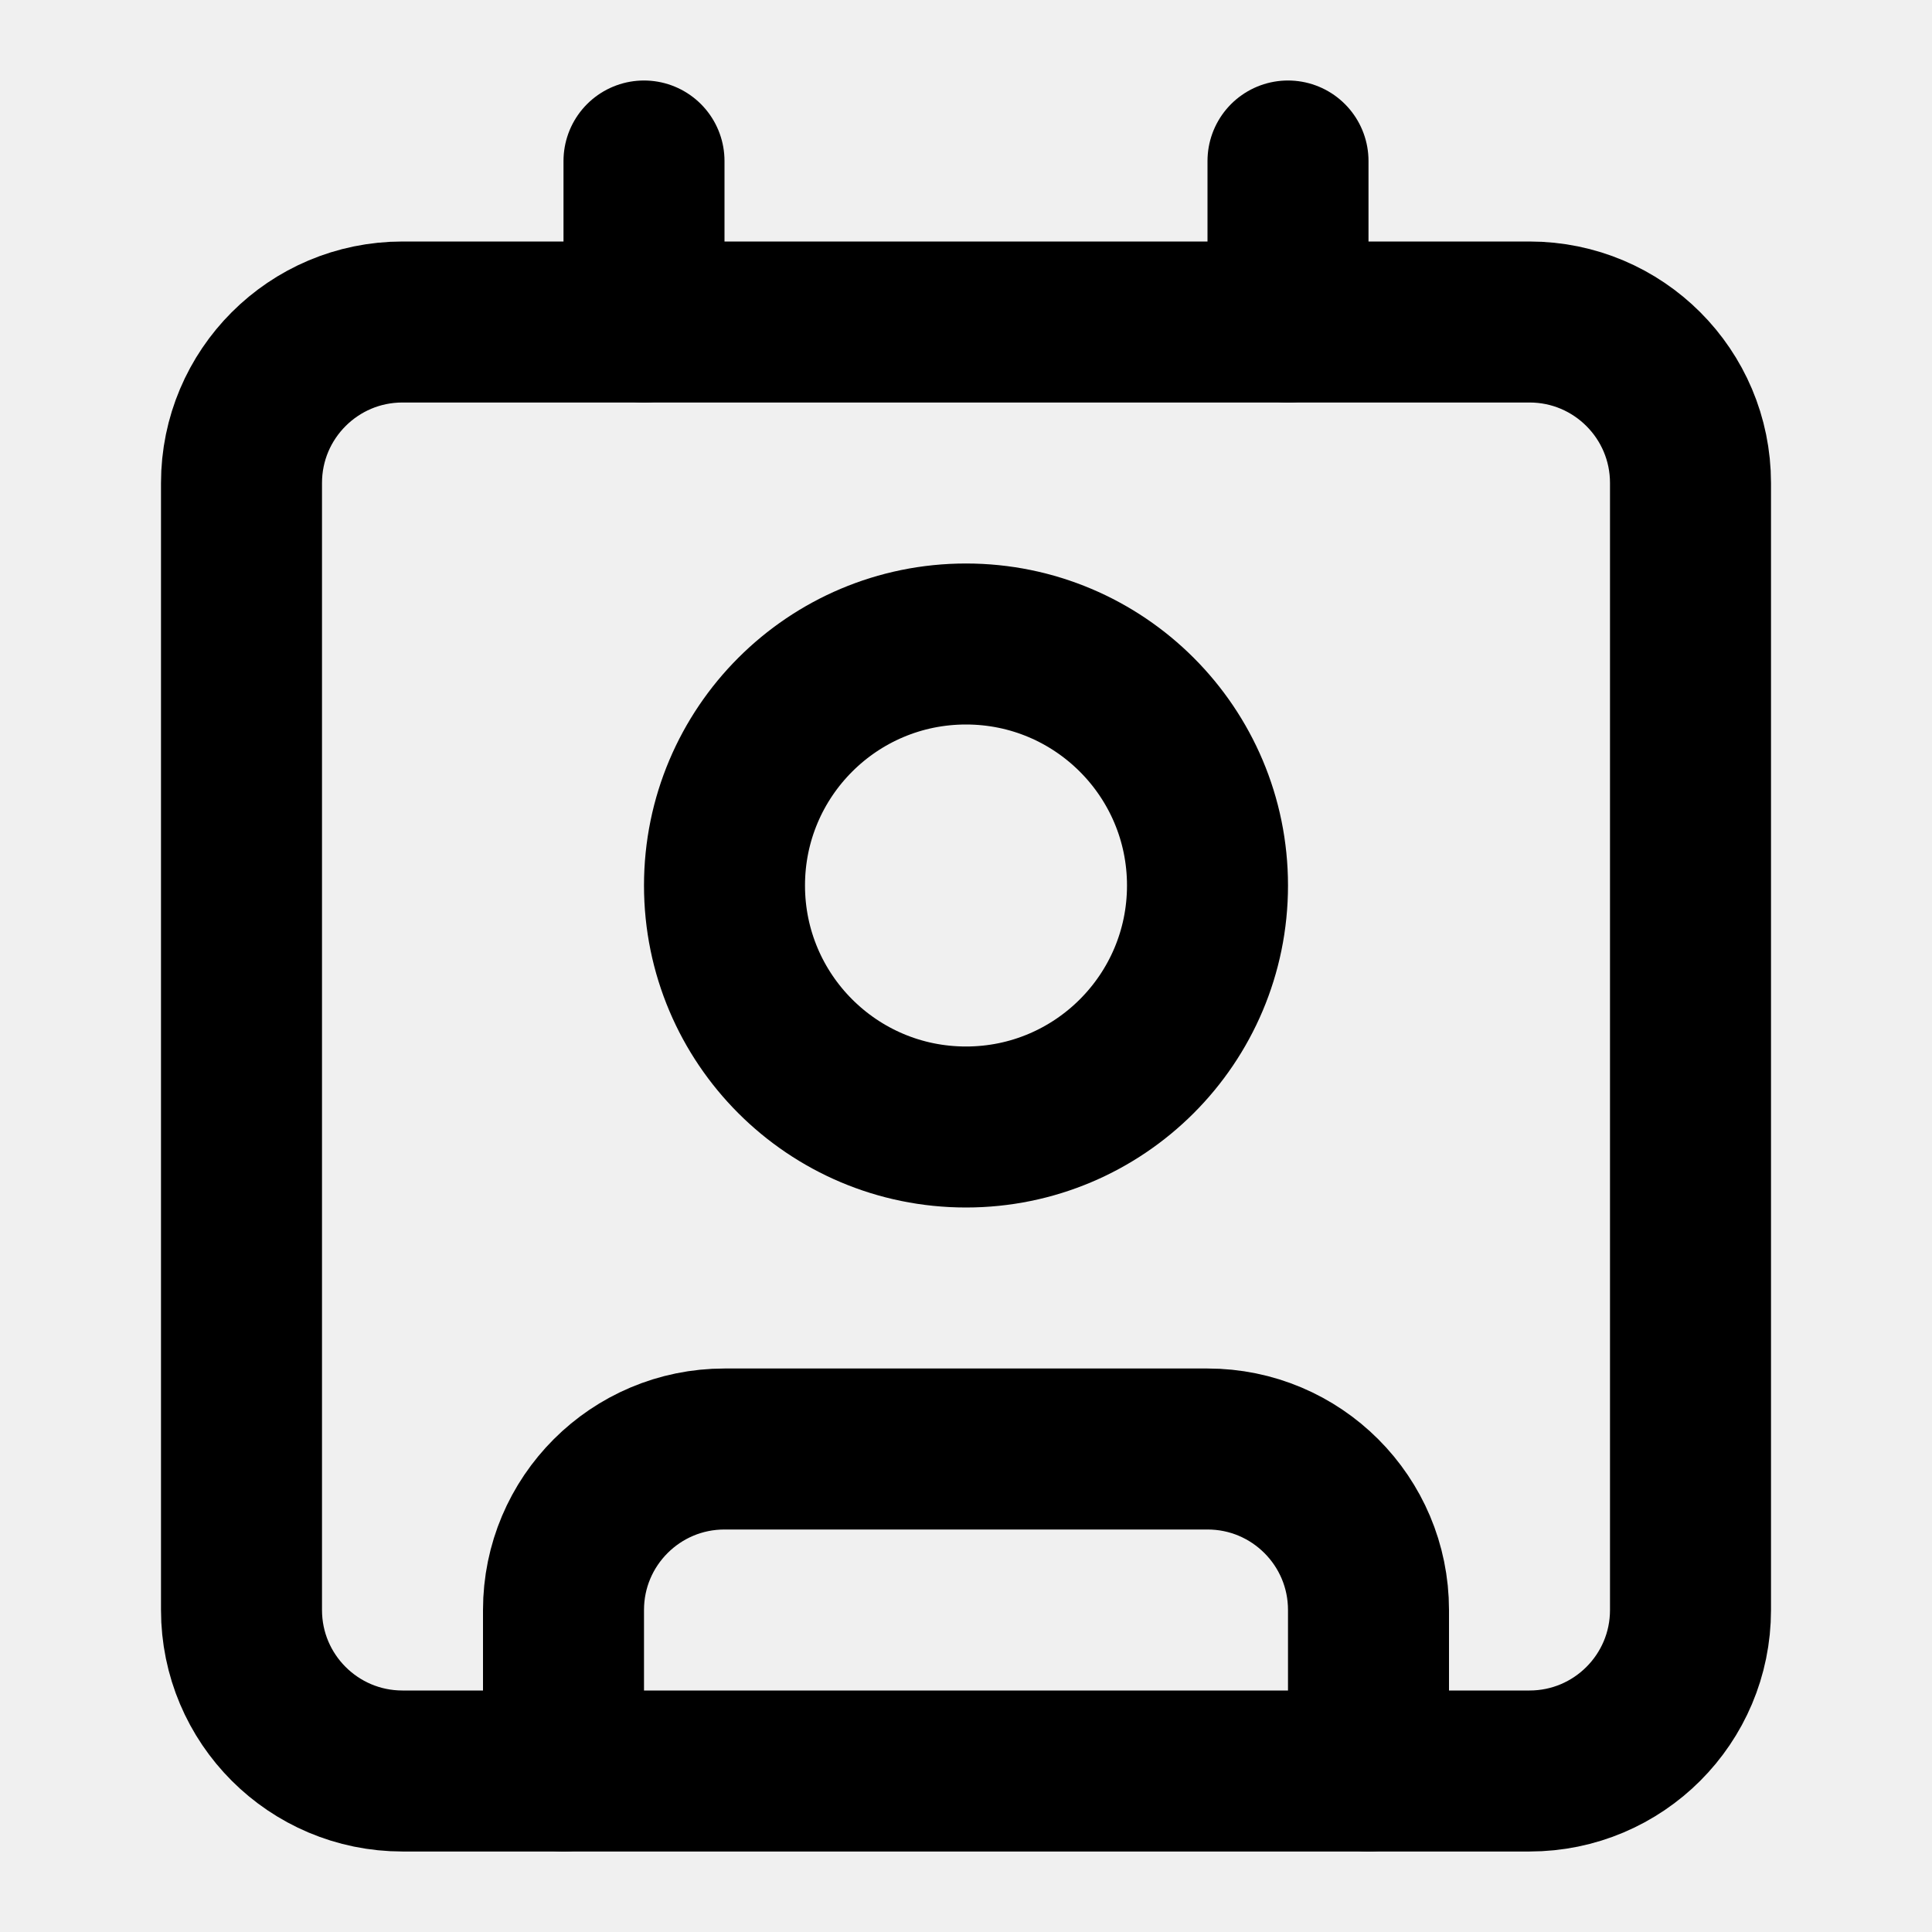
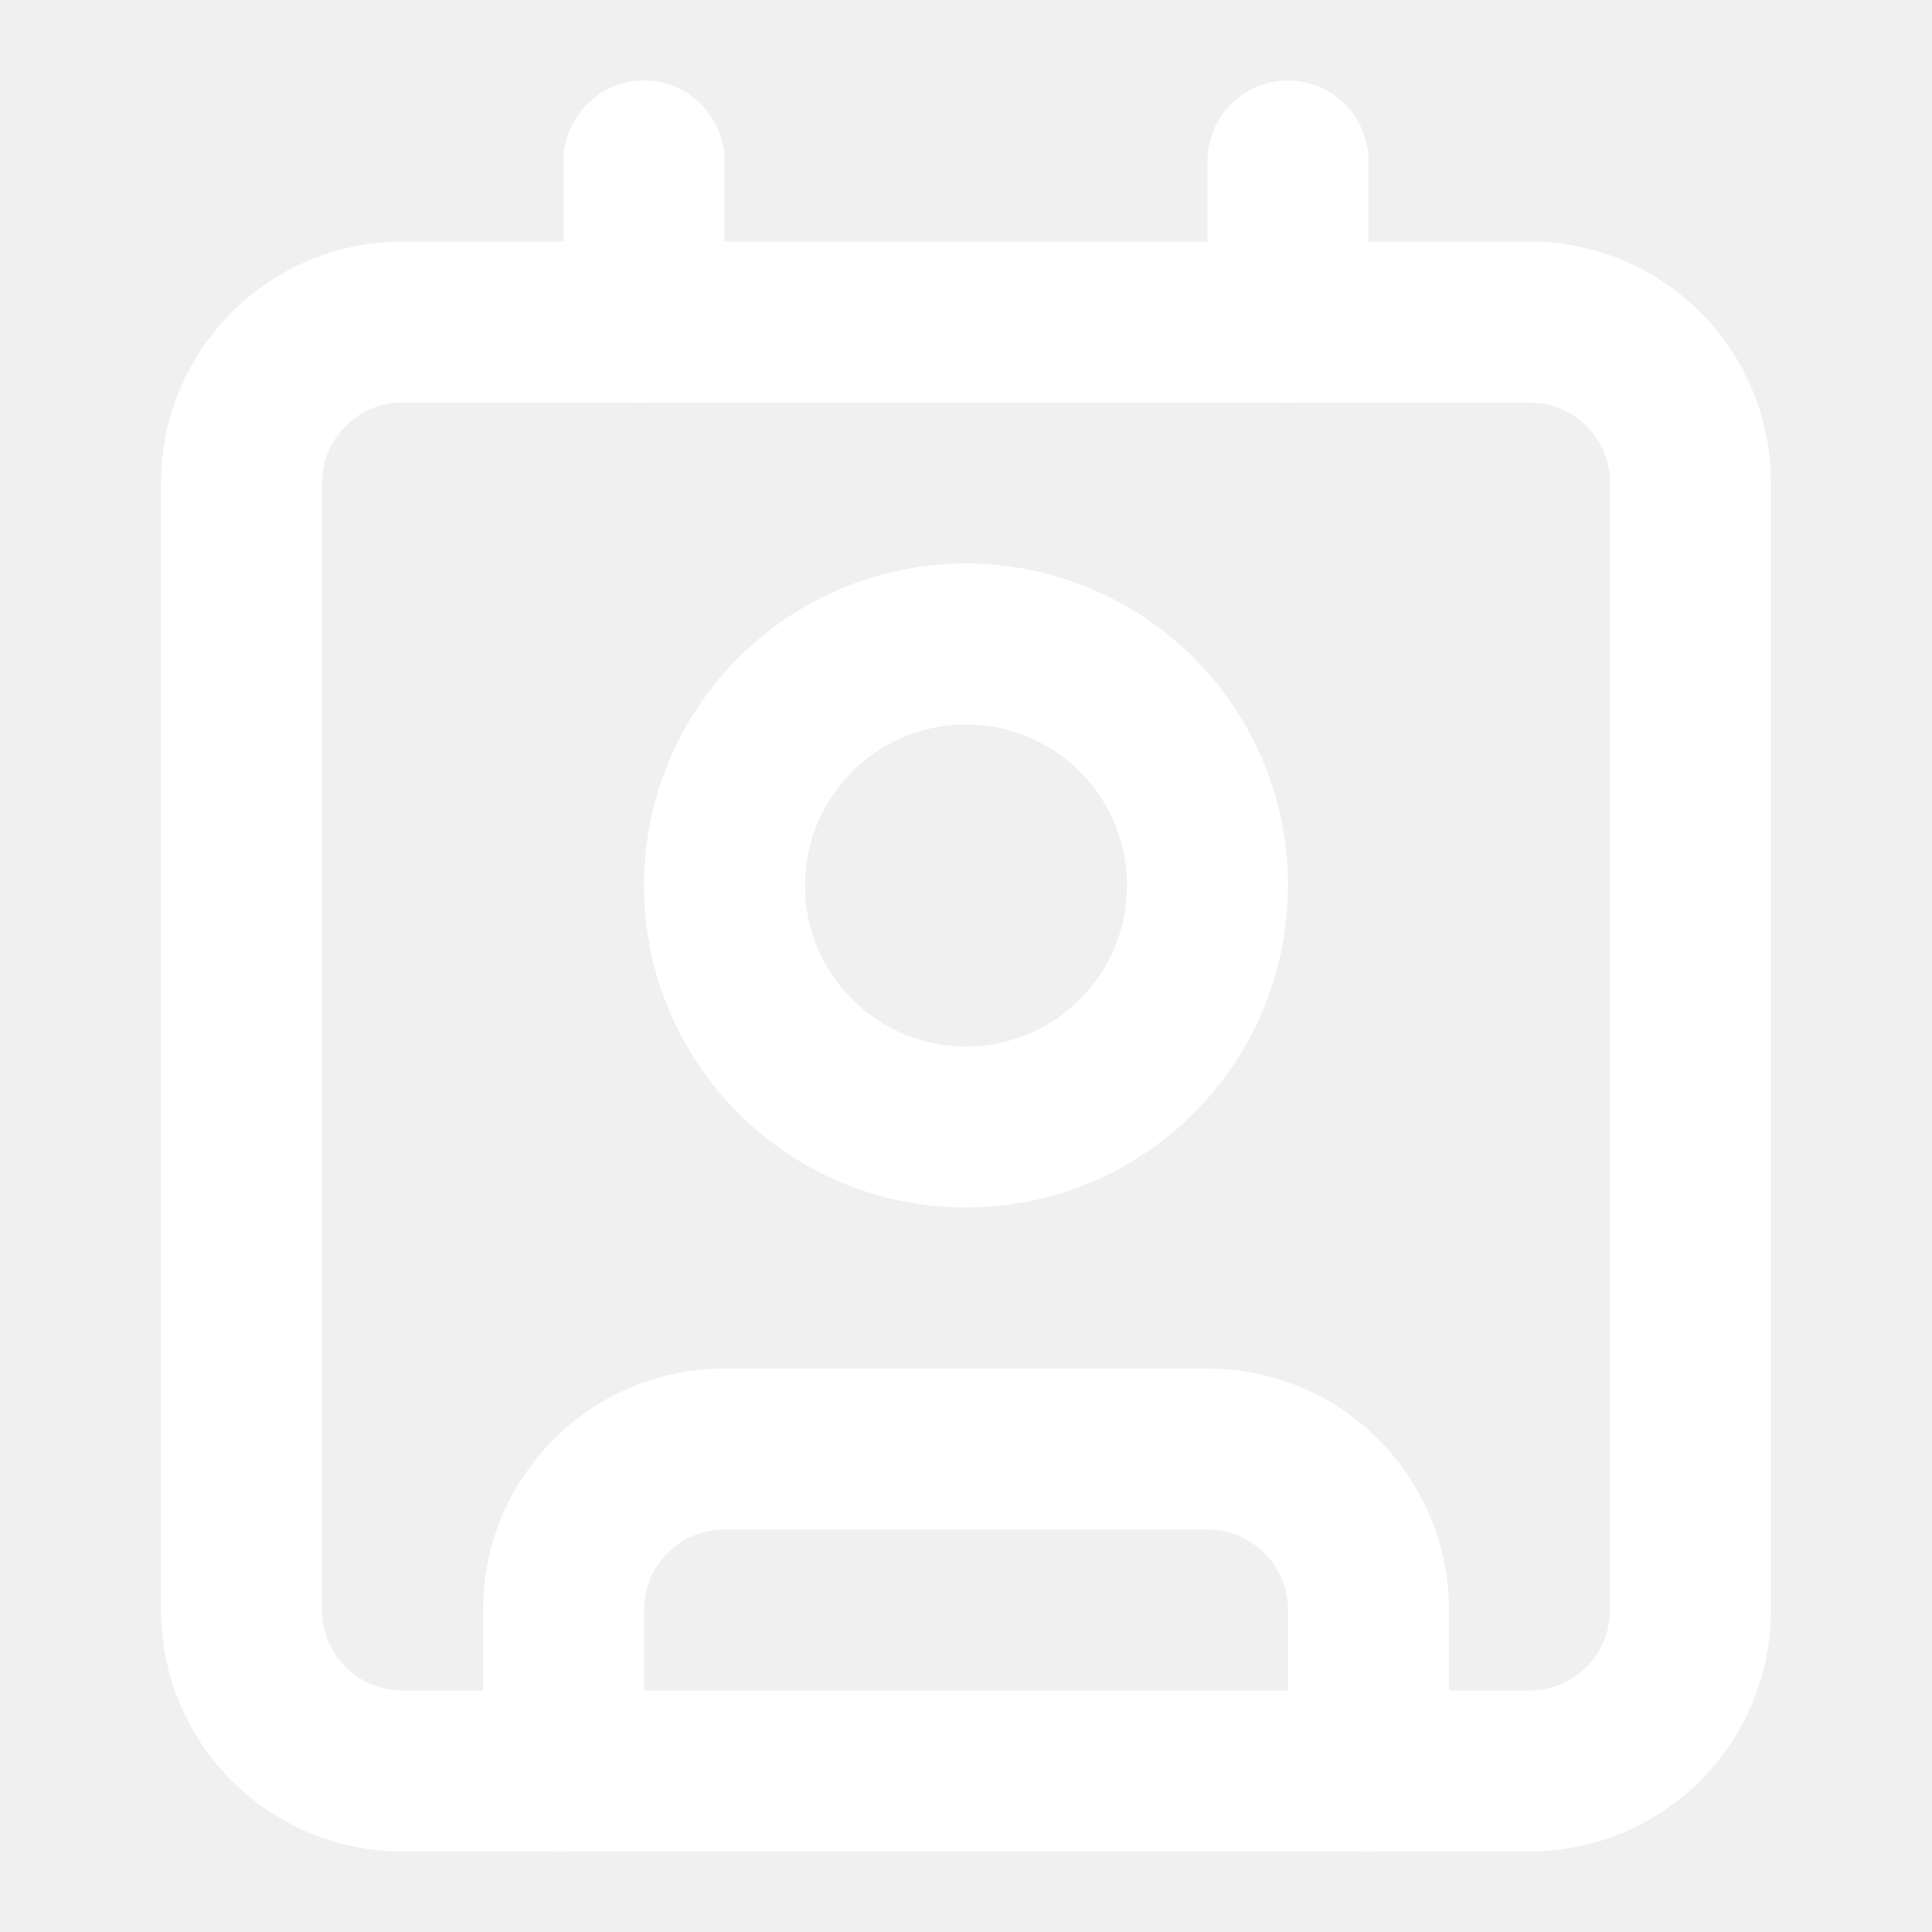
- <svg xmlns="http://www.w3.org/2000/svg" width="24" height="24" viewBox="0 0 24 24" fill="none" stroke="currentColor" stroke-width="2" stroke-linecap="round" stroke-linejoin="round" class="lucide lucide-contact-icon lucide-contact">
-   <path d="M16 2v2" />
-   <path d="M7 22v-2a2 2 0 0 1 2-2h6a2 2 0 0 1 2 2v2" />
-   <path d="M8 2v2" />
-   <circle cx="12" cy="11" r="3" />
-   <rect x="3" y="4" width="18" height="18" rx="2" />
+ <svg xmlns="http://www.w3.org/2000/svg" class="lucide lucide-contact-icon lucide-contact" fill="none" height="24" stroke="currentColor" stroke-linecap="round" stroke-linejoin="round" stroke-width="2" viewBox="0 0 24 24" width="24">
+   <path d="M16 2v2" fill="none" stroke="white" stroke-width="2" />
+   <path d="M7 22v-2a2 2 0 0 1 2-2h6a2 2 0 0 1 2 2v2" fill="none" stroke="white" stroke-width="2" />
+   <path d="M8 2v2" fill="none" stroke="white" stroke-width="2" />
+   <circle cx="12" cy="11" fill="none" r="3" stroke="white" stroke-width="2" />
+   <rect fill="none" height="18" rx="2" stroke="white" stroke-width="2" width="18" x="3" y="4" />
</svg>
